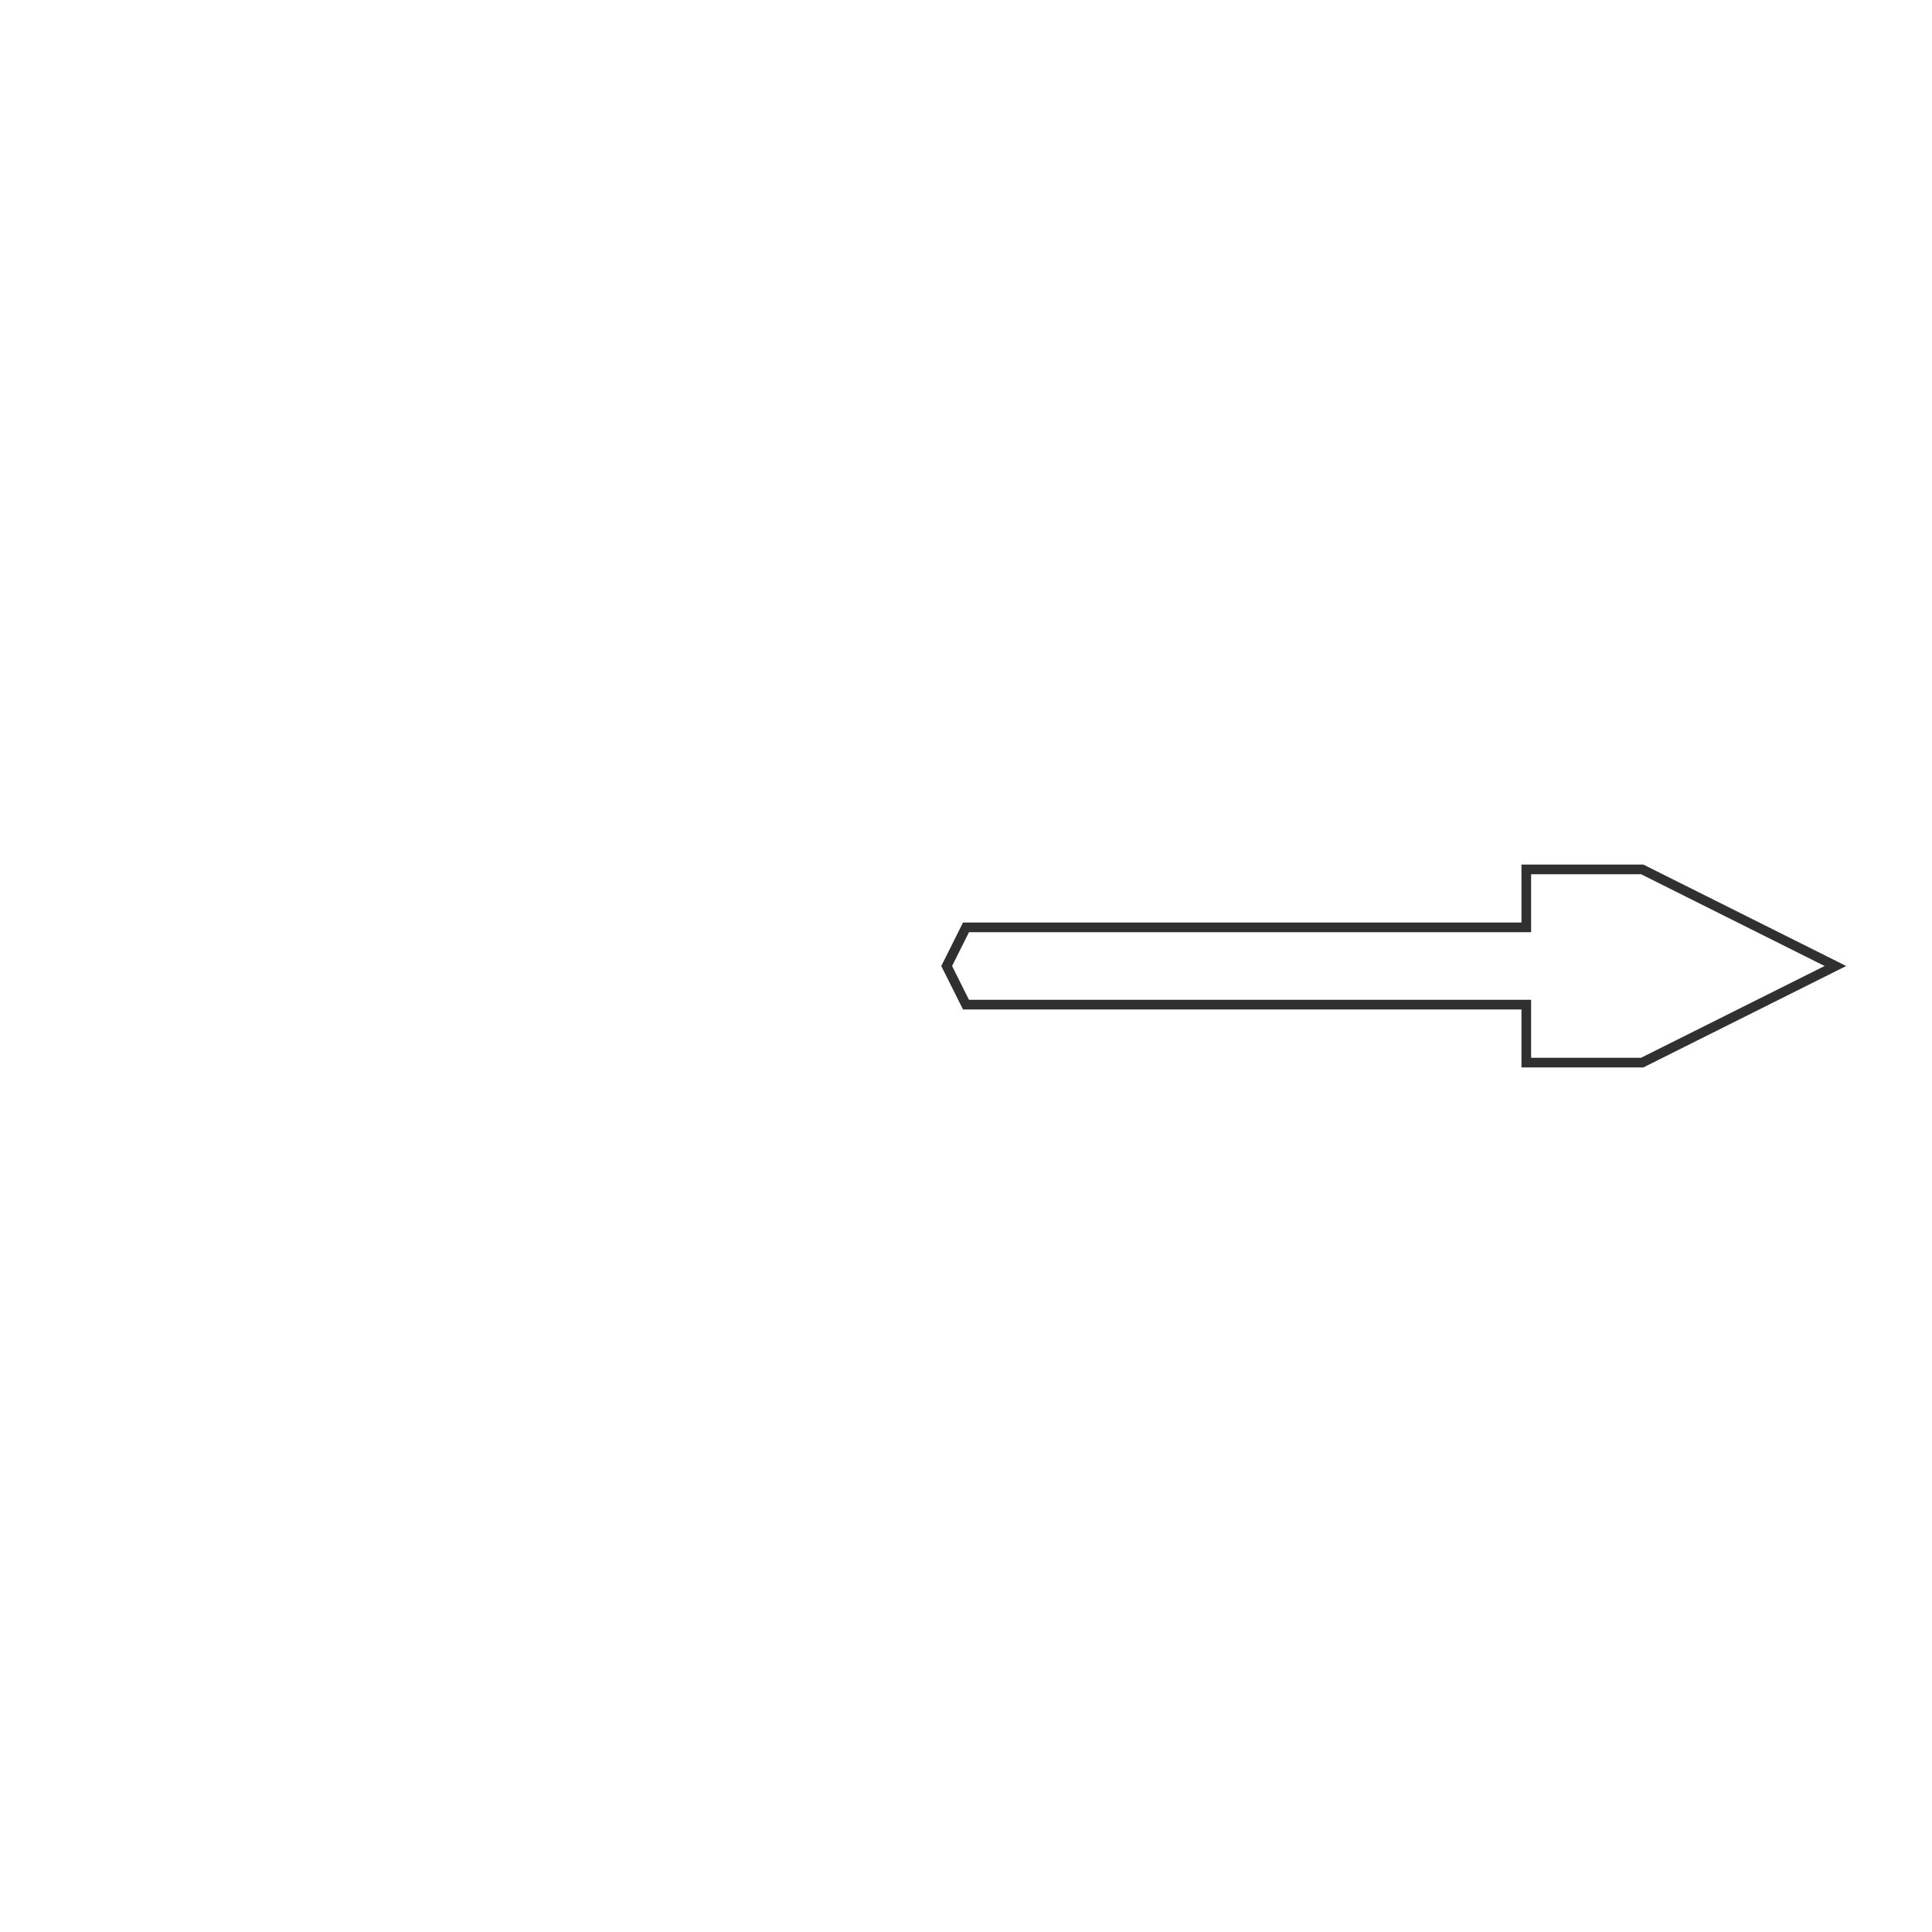
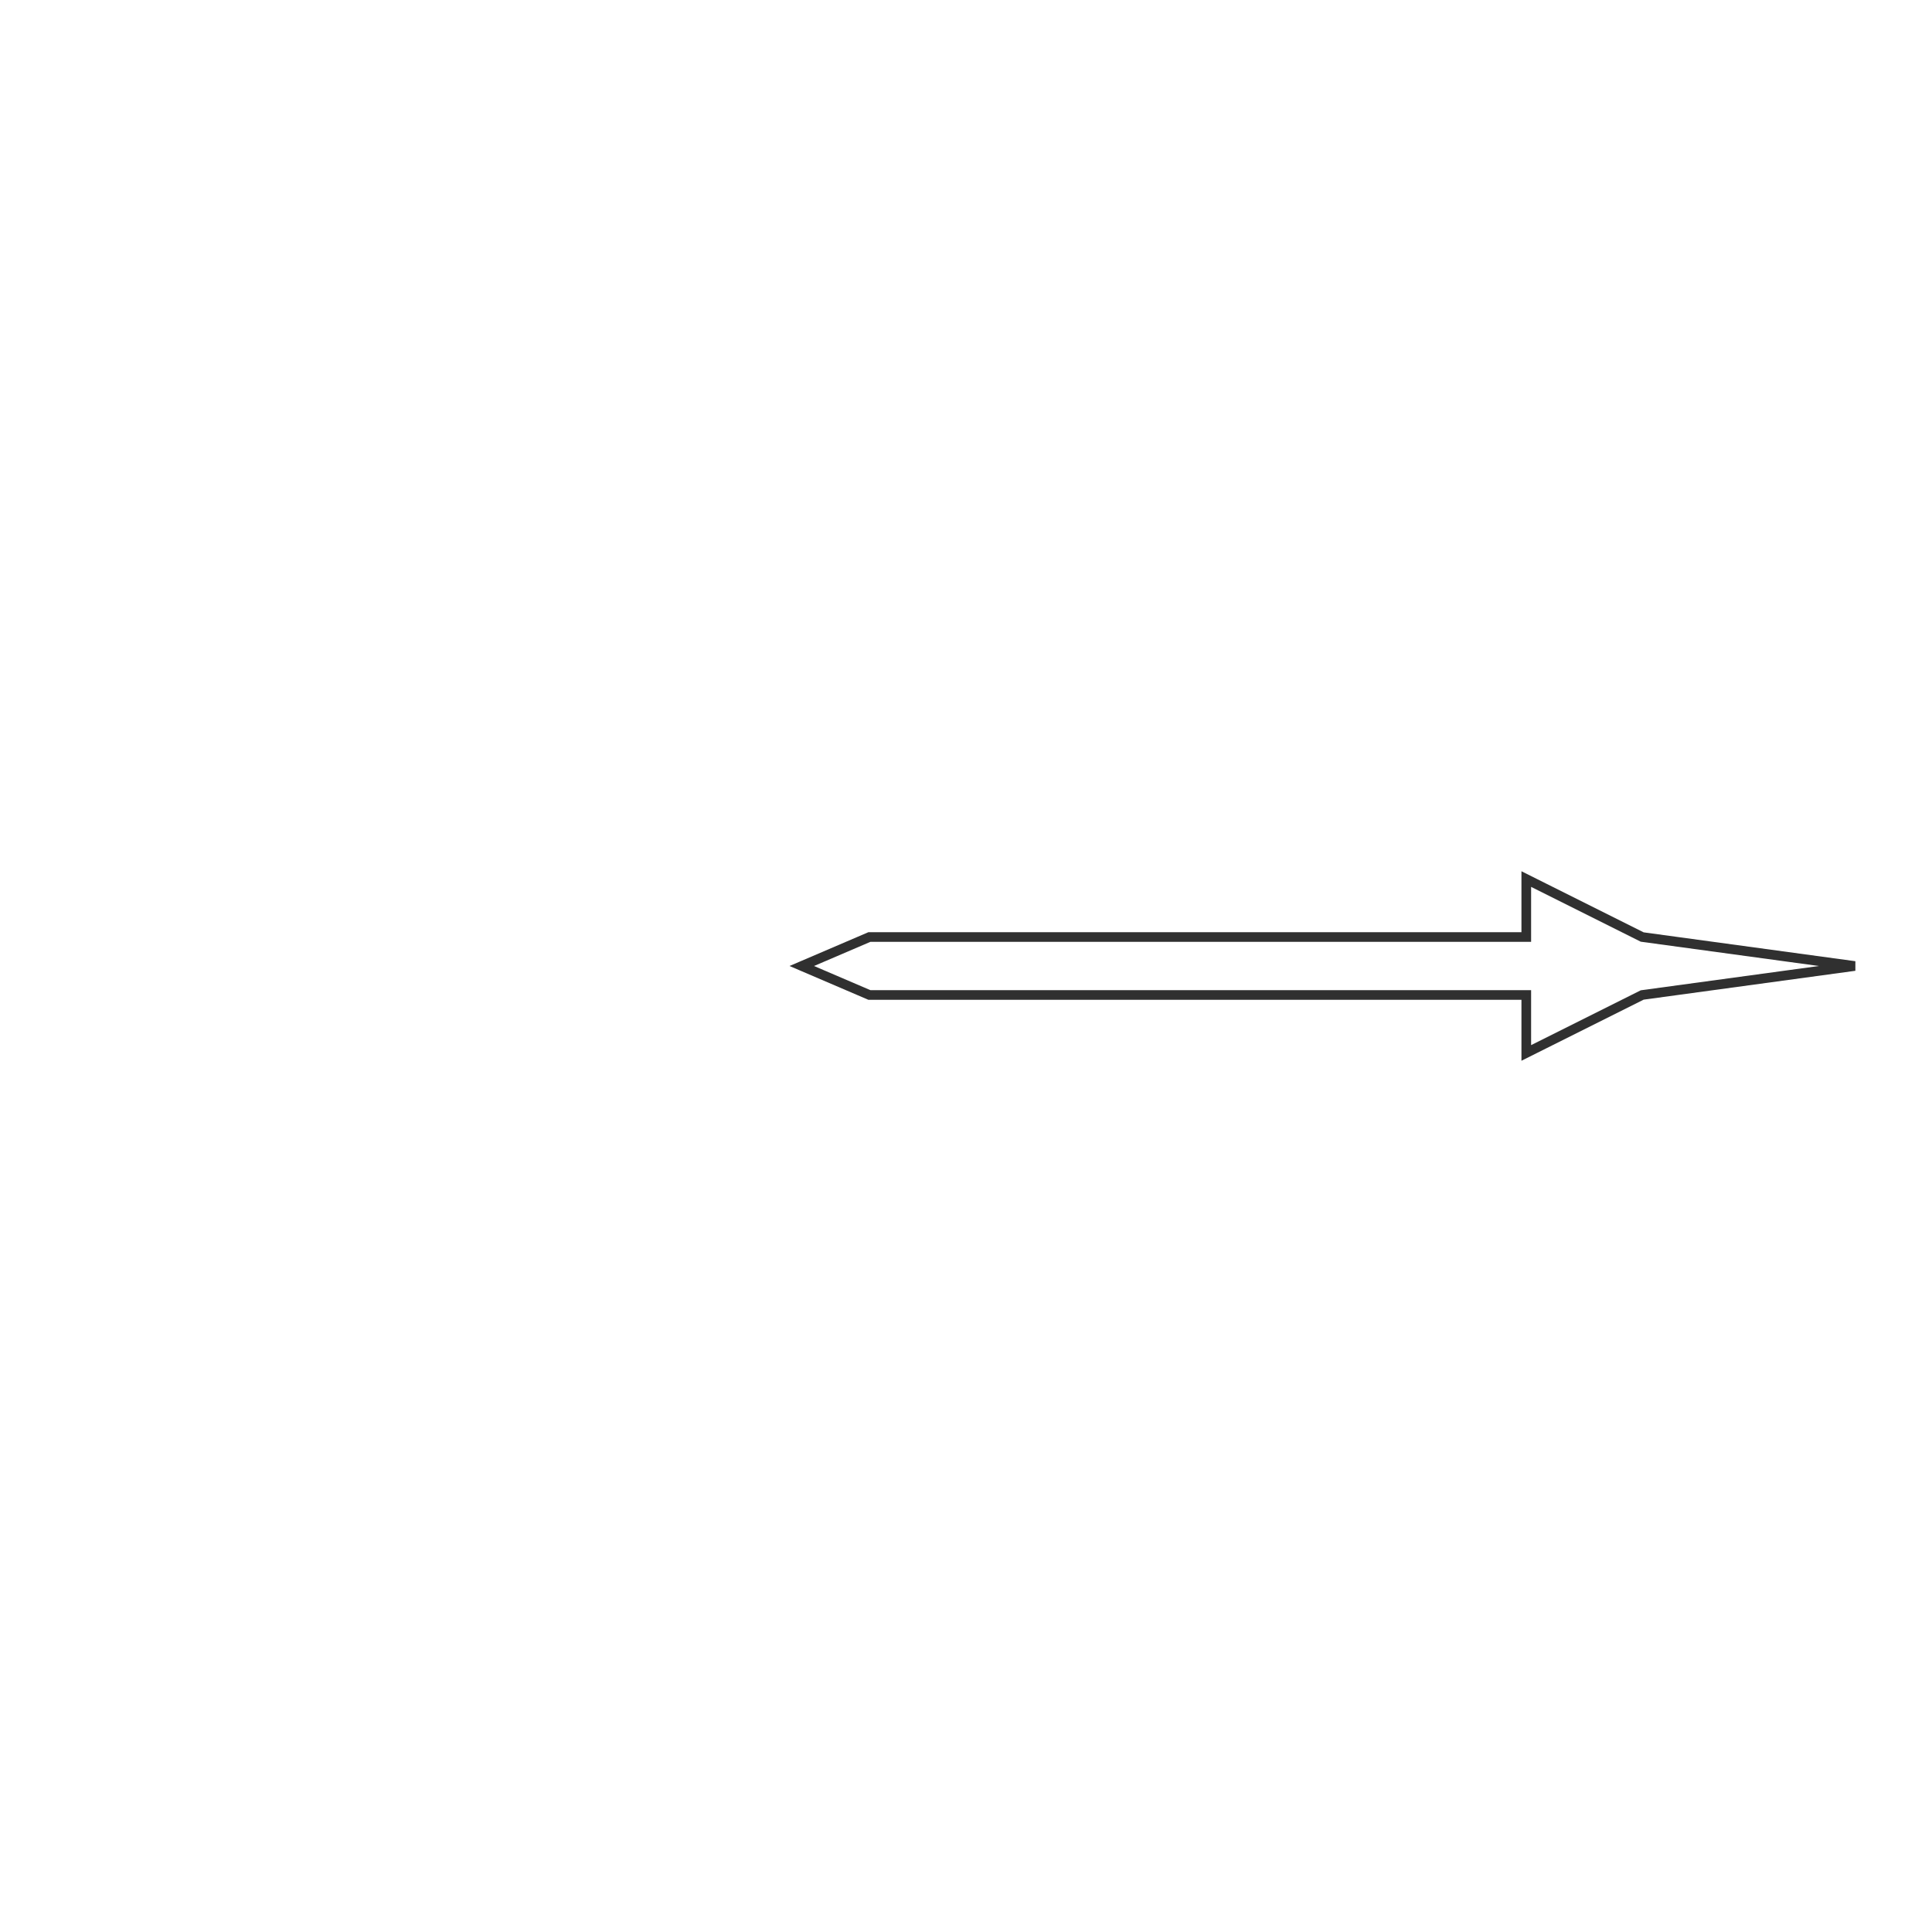
<svg xmlns="http://www.w3.org/2000/svg" width="200" height="200" viewBox="0 0 200 200" version="1.1" id="svg4386">
  <defs id="defs4383">
    </defs>
  <g id="layer1" style="display:inline">
-     <path style="fill:#000000;fill-rule:nonzero;stroke:#000000;stroke-width:1px;stroke-linecap:butt;stroke-linejoin:miter;stroke-opacity:0.811" d="m 98,100 c 0.536,-1.072 1.215,-2.431 2,-4 17.669,0 37.177,0 58,0 3e-5,-1.906 3e-5,-3.918 3e-5,-6 3.899,0 7.92,0 12,0 6.604,3.302 13.302,6.651 20,10 -6.698,3.349 -13.396,6.698 -20,10 -4.08,0 -8.101,0 -12,0 0,-2.082 0,-4.094 0,-6 -20.823,0 -40.331,0 -58,0 -0.785,-1.569 -1.464,-2.928 -2,-4 z m 0,0 c 0.536,1.072 1.215,2.431 2,4 17.669,0 37.177,0 58,0 3e-5,1.906 3e-5,3.918 3e-5,6 3.899,0 7.92,0 12,0 6.604,-3.302 13.302,-6.651 20,-10 -6.698,-3.349 -13.396,-6.698 -20,-10 -4.08,0 -8.101,0 -12,0 0,2.082 0,4.094 0,6 -20.823,0 -40.331,0 -58,0 -0.785,1.569 -1.464,2.928 -2,4 z" id="minute_hand" />
+     <path style="fill:#000000;fill-rule:nonzero;stroke:#000000;stroke-width:1px;stroke-linecap:butt;stroke-linejoin:miter;stroke-opacity:0.811" d="m 83,100 c 1.876,-0.804 4.254,-1.823 7,-3 20.716,0 43.587,0 68,0 4e-5,-1.906 4e-5,-3.918 4e-5,-6 3.899,1.95 7.92,3.96 12,6 C 177.264,97.991 184.632,98.995 192,100 c -7.368,1.005 -14.736,2.009 -22,3 -4.08,2.04 -8.101,4.05 -12,6 0,-2.082 0,-4.094 0,-6 -24.413,0 -47.284,0 -68,0 -2.746,-1.177 -5.124,-2.196 -7,-3 z m 0,0 c 1.876,0.804 4.254,1.823 7,3 20.716,0 43.587,0 68,0 4e-5,1.906 4e-5,3.918 4e-5,6 3.899,-1.95 7.92,-3.96 12,-6 7.264,-0.991 14.632,-1.995 22,-3 -7.368,-1.005 -14.736,-2.009 -22,-3 -4.08,-2.04 -8.101,-4.05 -12,-6 0,2.082 0,4.094 0,6 -24.413,0 -47.284,0 -68,0 -2.746,1.177 -5.124,2.196 -7,3 z" id="minute_hand" />
  </g>
</svg>
